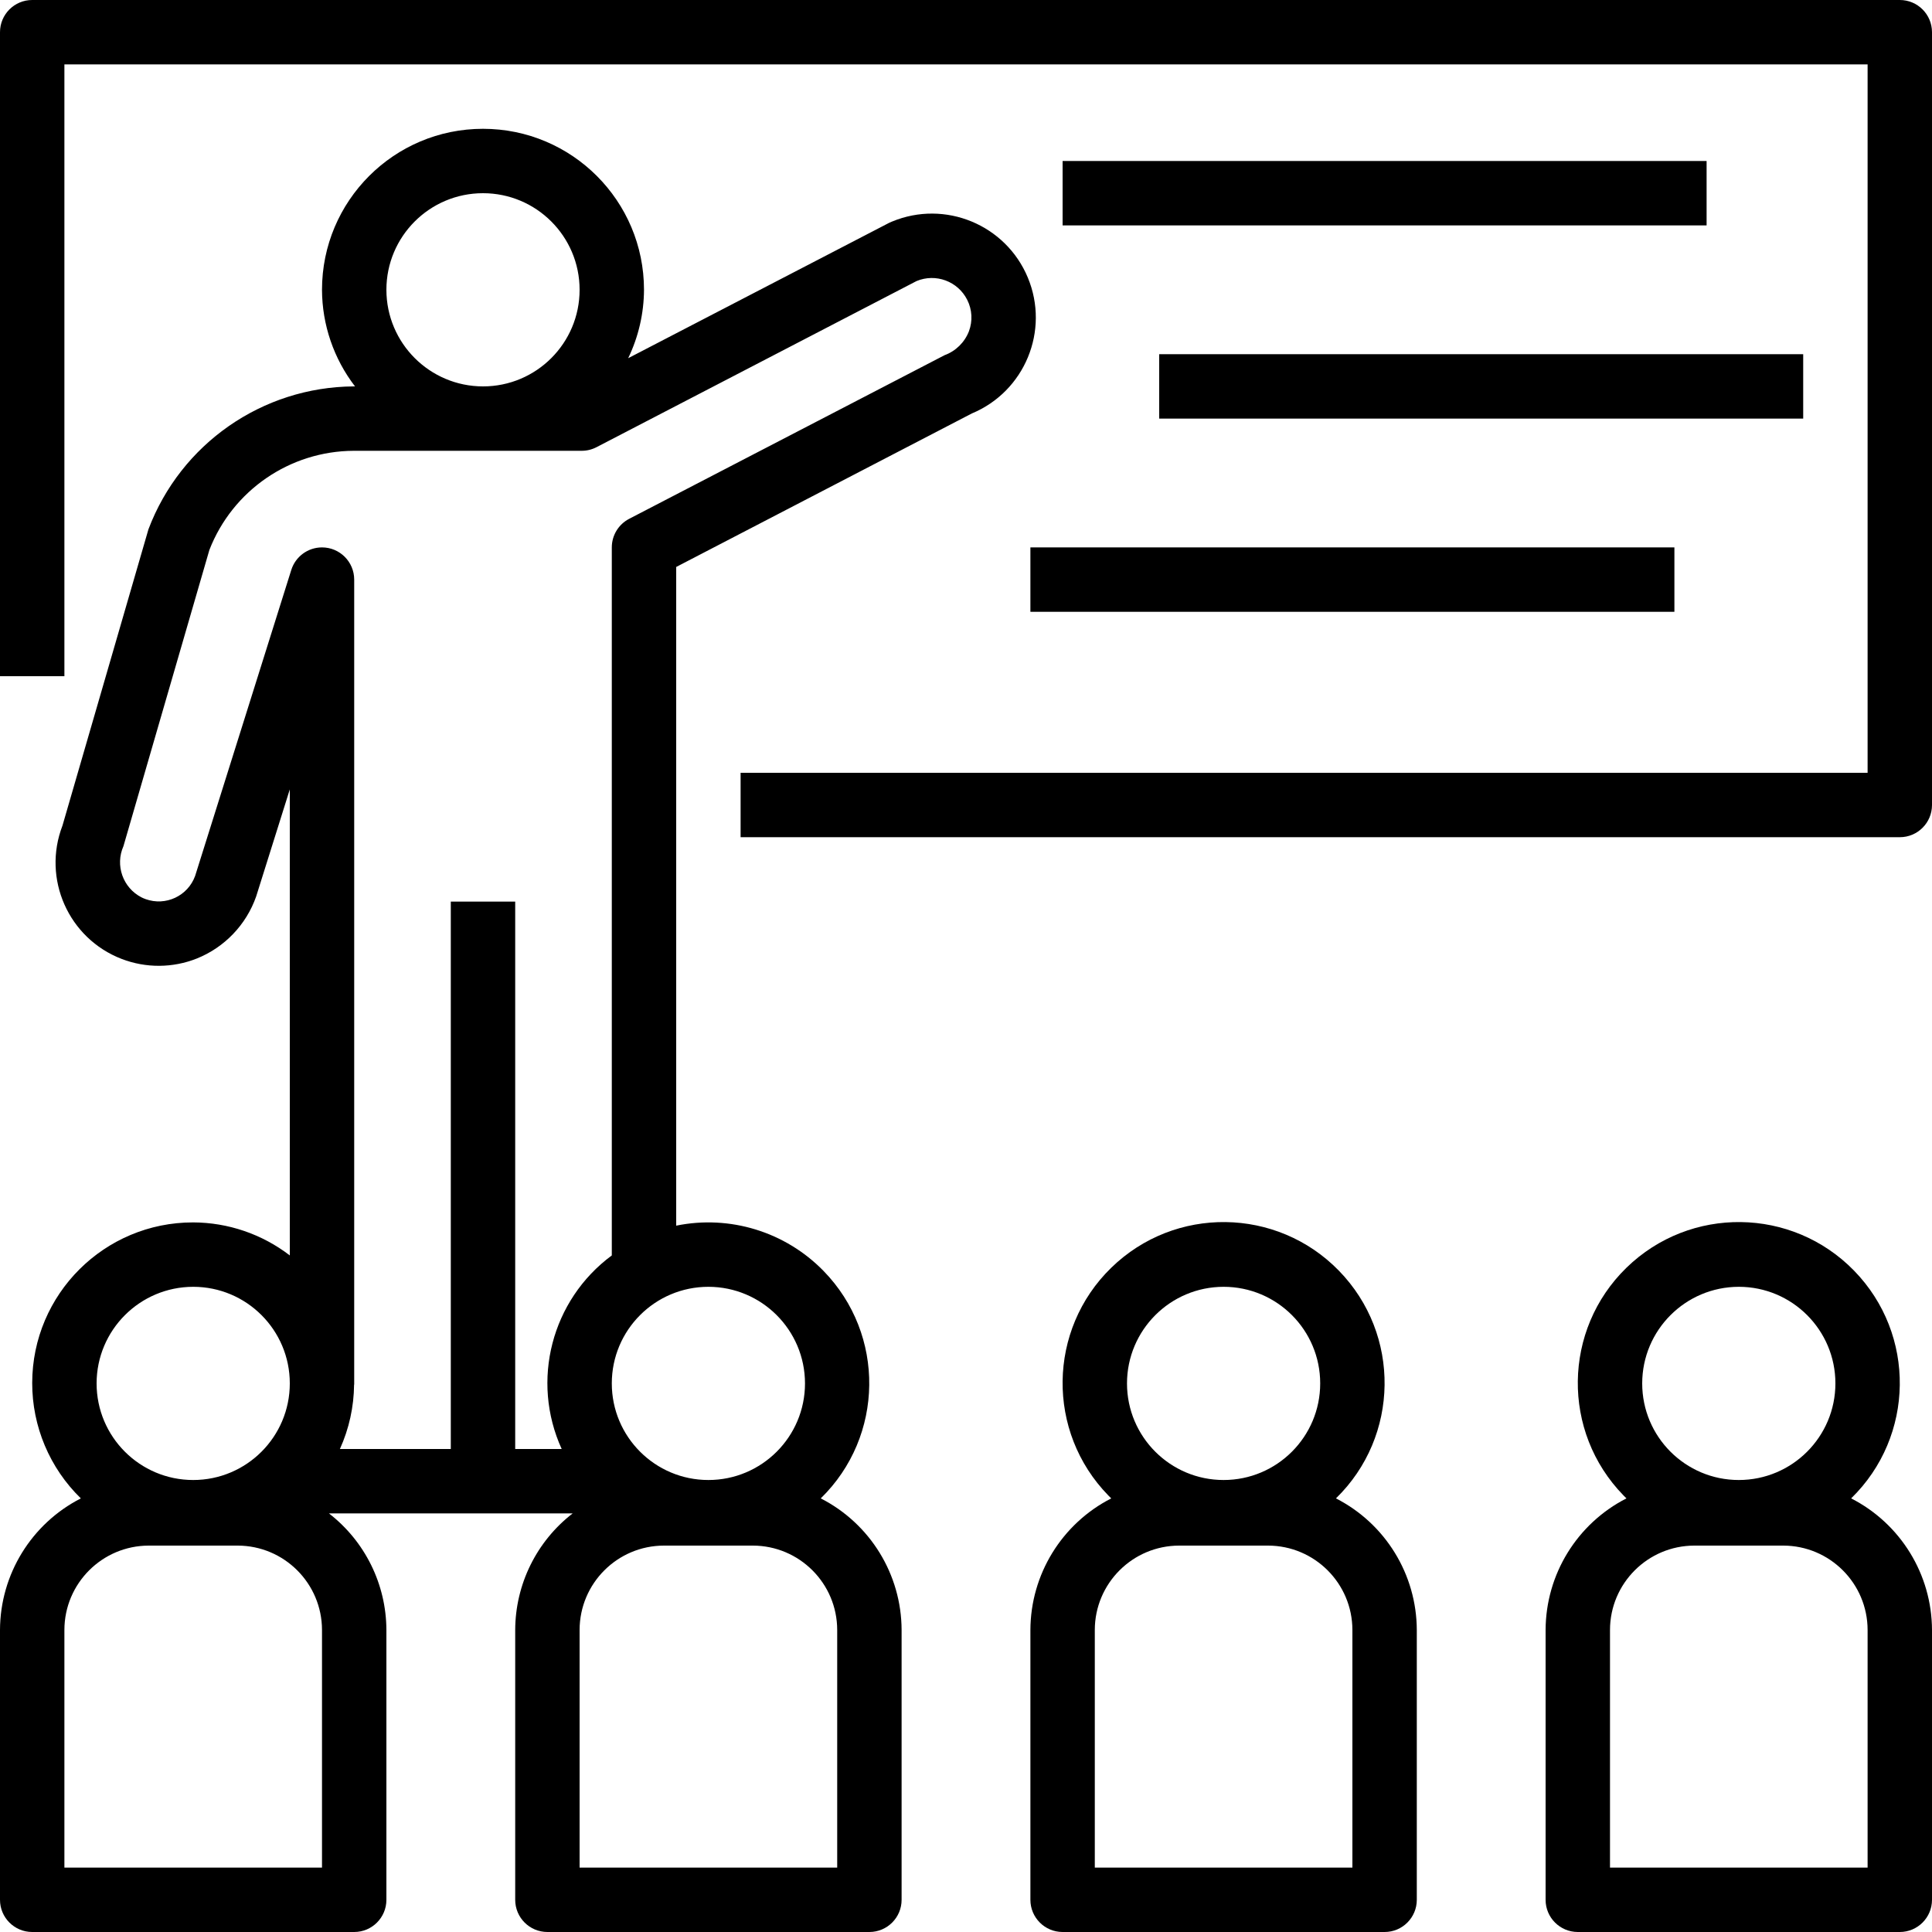
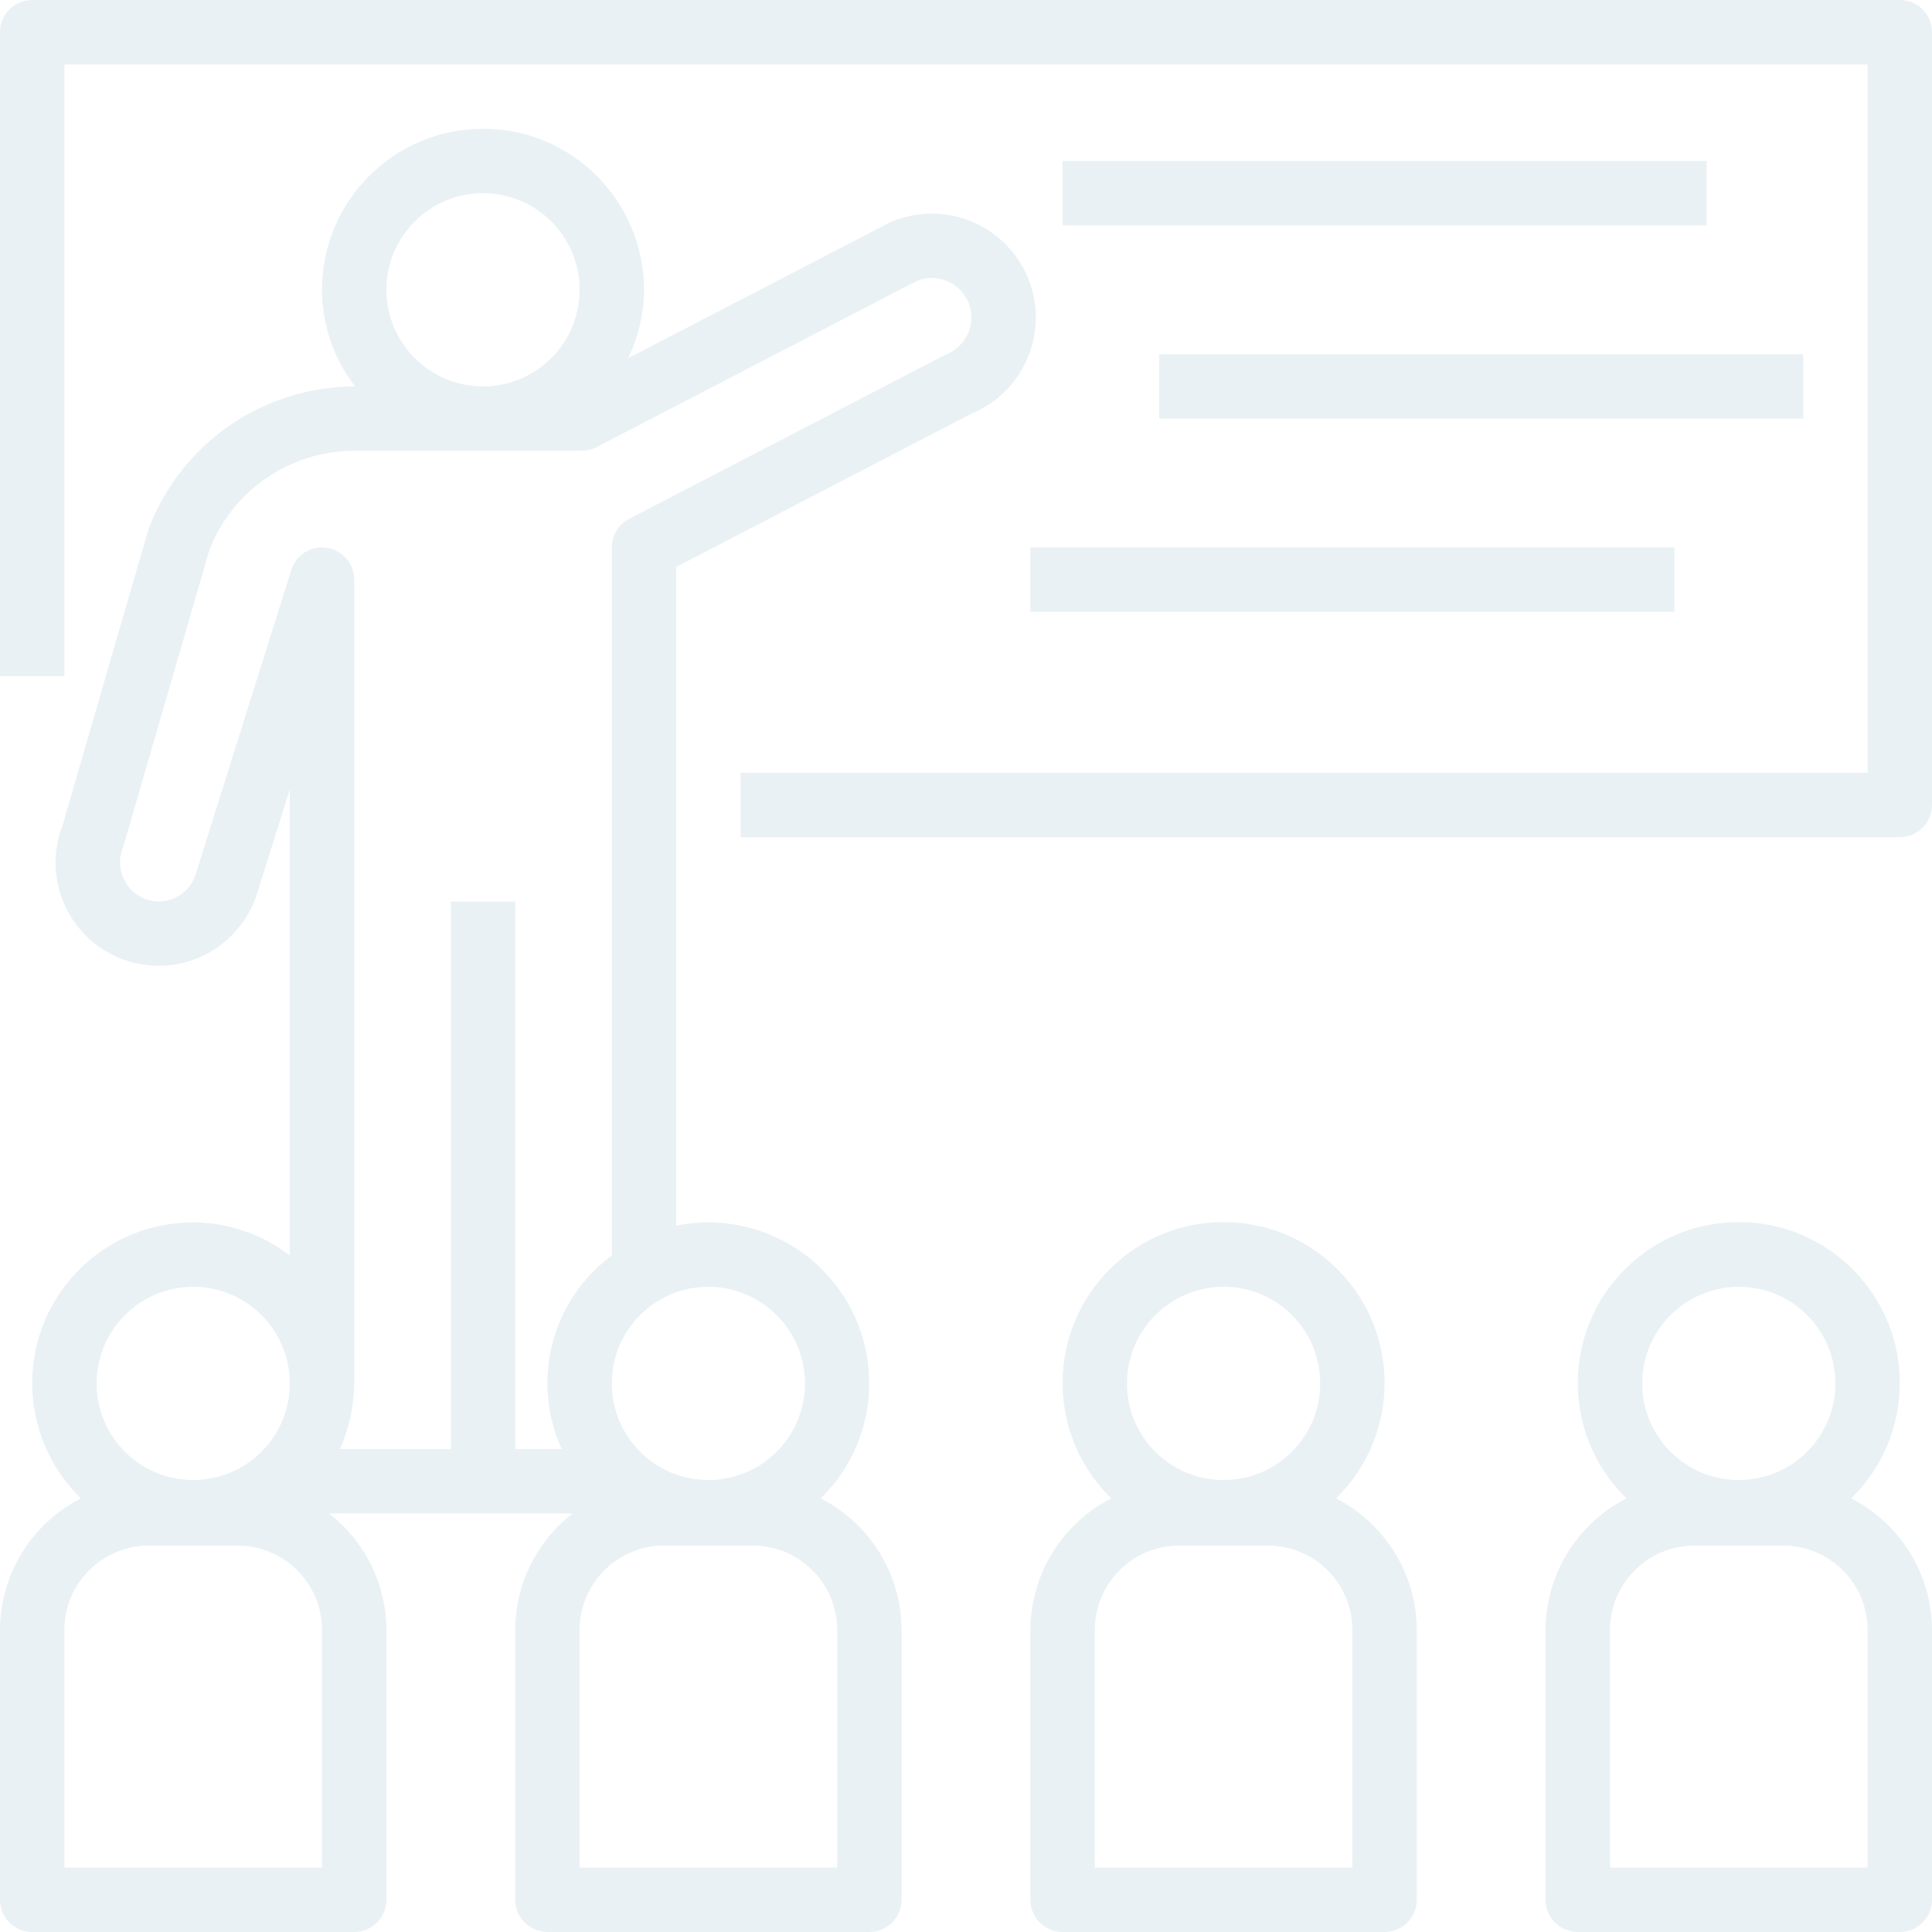
<svg xmlns="http://www.w3.org/2000/svg" version="1.1" id="Capa_1" x="0px" y="0px" viewBox="0 0 480 480" style="enable-background:new 0 0 480 480;" xml:space="preserve">
  <g>
    <g>
-       <path d="M472.004,0c-0.001,0-0.003,0-0.004,0H8C3.583-0.001,0.001,3.579,0,7.996C0,7.997,0,7.999,0,8v160h16V16h448v176H184v16    h288c4.417,0.001,7.999-3.579,8-7.996c0-0.001,0-0.003,0-0.004V8C480.001,3.583,476.421,0.001,472.004,0z" />
+       <path fill="#e9f1f5" d="M472.004,0c-0.001,0-0.003,0-0.004,0H8C3.583-0.001,0.001,3.579,0,7.996C0,7.997,0,7.999,0,8v160h16V16h448v176H184v16    h288c4.417,0.001,7.999-3.579,8-7.996c0-0.001,0-0.003,0-0.004V8C480.001,3.583,476.421,0.001,472.004,0z" />
    </g>
  </g>
  <g>
    <g>
-       <rect x="264" y="40" width="160" height="16" />
+       <rect fill="#e9f1f5" x="264" y="40" width="160" height="16" />
    </g>
  </g>
  <g>
    <g>
-       <rect x="288" y="88" width="160" height="16" />
+       <rect fill="#e9f1f5" x="288" y="88" width="160" height="16" />
    </g>
  </g>
  <g>
    <g>
-       <rect x="256" y="136" width="160" height="16" />
+       <rect fill="#e9f1f5" x="256" y="136" width="160" height="16" />
    </g>
  </g>
  <g>
    <g>
-       <path d="M255.362,68.974c-5.477-13.165-20.589-19.397-33.753-13.92c-0.225,0.094-0.449,0.19-0.671,0.29l-64.868,33.65    C158.628,83.692,159.971,77.886,160,72c0-22.091-17.909-40-40-40S80,49.909,80,72c0.03,8.683,2.913,17.116,8.205,24h-0.333    c-22.708,0.152-42.979,14.269-50.996,35.516L15.52,205.125c-5.084,13.206,1.5,28.034,14.707,33.118    c6.022,2.318,12.697,2.279,18.692-0.11c6.888-2.775,12.248-8.379,14.715-15.383L72,196.125v115.783    c-6.884-5.291-15.317-8.174-24-8.205c-22.058-0.033-39.967,17.822-40,39.881c-0.016,10.803,4.344,21.151,12.087,28.685    C7.799,378.547,0.048,391.163,0,404.961V472c-0.001,4.417,3.579,7.999,7.996,8c0.001,0,0.003,0,0.004,0h80    c4.417,0.001,7.999-3.579,8-7.996c0-0.001,0-0.003,0-0.004v-67.039c-0.039-11.339-5.307-22.025-14.276-28.961h60.553    c-8.97,6.936-14.238,17.622-14.276,28.961V472c-0.001,4.417,3.579,7.999,7.996,8c0.001,0,0.003,0,0.004,0h80    c4.417,0.001,7.999-3.579,8-7.996c0-0.001,0-0.003,0-0.004v-67.039c-0.048-13.798-7.799-26.414-20.087-32.692    c15.795-15.417,16.102-40.72,0.685-56.515c-9.494-9.727-23.281-13.962-36.598-11.242V140.859l73.441-38.133    C254.606,97.25,260.838,82.138,255.362,68.974z M120,48c13.255,0,24,10.745,24,24s-10.745,24-24,24    c-13.249-0.014-23.986-10.751-24-24C96,58.745,106.745,48,120,48z M48,319.703c13.255,0,24,10.745,24,24s-10.745,24-24,24    s-24-10.745-24-24C24.014,330.454,34.751,319.718,48,319.703z M80,464H16v-59.039c0.016-11.571,9.393-20.947,20.965-20.961h22.07    c11.571,0.014,20.949,9.39,20.965,20.961V464z M208,404.961V464h-64v-59.039c0.016-11.571,9.393-20.947,20.965-20.961h22.07    C198.607,384.014,207.984,393.39,208,404.961z M176,319.703c13.249,0.014,23.986,10.751,24,24c0,13.255-10.745,24-24,24    s-24-10.745-24-24S162.745,319.703,176,319.703z M240.723,82.32c-1.071,2.748-3.27,4.905-6.039,5.922l-78.367,40.656    C153.665,130.274,152,133.013,152,136v175.908c-14.985,11.08-20.176,31.133-12.448,48.092H128V224h-16v136H84.448    c2.276-5.03,3.475-10.48,3.522-16H88V144c-0.001-4.419-3.584-8-8.002-7.999c-3.493,0.001-6.582,2.268-7.63,5.601L48.48,217.617    c-1.81,4.992-7.325,7.572-12.317,5.761c-0.35-0.127-0.693-0.274-1.027-0.441c-4.615-2.385-6.574-7.953-4.468-12.703l21.355-73.609    c5.759-14.79,19.976-24.556,35.848-24.625h56.645c1.282,0.002,2.546-0.307,3.684-0.898l79.512-41.273    c4.77-1.99,10.268,0.046,12.59,4.664C241.533,76.927,241.686,79.767,240.723,82.32z" />
+       <path fill="#e9f1f5" d="M255.362,68.974c-5.477-13.165-20.589-19.397-33.753-13.92c-0.225,0.094-0.449,0.19-0.671,0.29l-64.868,33.65    C158.628,83.692,159.971,77.886,160,72c0-22.091-17.909-40-40-40S80,49.909,80,72c0.03,8.683,2.913,17.116,8.205,24h-0.333    c-22.708,0.152-42.979,14.269-50.996,35.516L15.52,205.125c-5.084,13.206,1.5,28.034,14.707,33.118    c6.022,2.318,12.697,2.279,18.692-0.11c6.888-2.775,12.248-8.379,14.715-15.383L72,196.125v115.783    c-6.884-5.291-15.317-8.174-24-8.205c-22.058-0.033-39.967,17.822-40,39.881c-0.016,10.803,4.344,21.151,12.087,28.685    C7.799,378.547,0.048,391.163,0,404.961V472c-0.001,4.417,3.579,7.999,7.996,8c0.001,0,0.003,0,0.004,0h80    c4.417,0.001,7.999-3.579,8-7.996c0-0.001,0-0.003,0-0.004v-67.039c-0.039-11.339-5.307-22.025-14.276-28.961h60.553    c-8.97,6.936-14.238,17.622-14.276,28.961V472c-0.001,4.417,3.579,7.999,7.996,8c0.001,0,0.003,0,0.004,0h80    c4.417,0.001,7.999-3.579,8-7.996c0-0.001,0-0.003,0-0.004v-67.039c-0.048-13.798-7.799-26.414-20.087-32.692    c15.795-15.417,16.102-40.72,0.685-56.515c-9.494-9.727-23.281-13.962-36.598-11.242V140.859l73.441-38.133    C254.606,97.25,260.838,82.138,255.362,68.974z M120,48c13.255,0,24,10.745,24,24s-10.745,24-24,24    c-13.249-0.014-23.986-10.751-24-24C96,58.745,106.745,48,120,48z M48,319.703c13.255,0,24,10.745,24,24s-10.745,24-24,24    s-24-10.745-24-24C24.014,330.454,34.751,319.718,48,319.703z M80,464H16v-59.039c0.016-11.571,9.393-20.947,20.965-20.961h22.07    c11.571,0.014,20.949,9.39,20.965,20.961V464z M208,404.961V464h-64v-59.039c0.016-11.571,9.393-20.947,20.965-20.961h22.07    C198.607,384.014,207.984,393.39,208,404.961z M176,319.703c13.249,0.014,23.986,10.751,24,24c0,13.255-10.745,24-24,24    s-24-10.745-24-24S162.745,319.703,176,319.703z M240.723,82.32c-1.071,2.748-3.27,4.905-6.039,5.922l-78.367,40.656    C153.665,130.274,152,133.013,152,136v175.908c-14.985,11.08-20.176,31.133-12.448,48.092H128V224h-16v136H84.448    c2.276-5.03,3.475-10.48,3.522-16H88V144c-0.001-4.419-3.584-8-8.002-7.999c-3.493,0.001-6.582,2.268-7.63,5.601L48.48,217.617    c-1.81,4.992-7.325,7.572-12.317,5.761c-0.35-0.127-0.693-0.274-1.027-0.441c-4.615-2.385-6.574-7.953-4.468-12.703l21.355-73.609    c5.759-14.79,19.976-24.556,35.848-24.625h56.645c1.282,0.002,2.546-0.307,3.684-0.898l79.512-41.273    c4.77-1.99,10.268,0.046,12.59,4.664C241.533,76.927,241.686,79.767,240.723,82.32z" />
    </g>
  </g>
  <g>
    <g>
-       <path d="M331.913,372.269c15.823-15.416,16.153-40.741,0.737-56.564c-15.416-15.823-40.741-16.153-56.564-0.737    c-15.823,15.416-16.153,40.741-0.737,56.564c0.243,0.249,0.489,0.495,0.738,0.737c-12.287,6.278-20.039,18.894-20.087,32.692V472    c-0.001,4.417,3.579,7.999,7.996,8c0.001,0,0.003,0,0.004,0h80c4.417,0.001,7.999-3.579,8-7.996c0-0.001,0-0.003,0-0.004v-67.039    C351.952,391.163,344.201,378.547,331.913,372.269z M304,319.703c13.255,0,24,10.745,24,24s-10.745,24-24,24s-24-10.745-24-24    C280.014,330.454,290.751,319.718,304,319.703z M336,464h-64v-59.039c0.016-11.571,9.393-20.947,20.965-20.961h22.07    c11.571,0.014,20.949,9.39,20.965,20.961V464z" />
+       <path fill="#e9f1f5" d="M331.913,372.269c15.823-15.416,16.153-40.741,0.737-56.564c-15.416-15.823-40.741-16.153-56.564-0.737    c-15.823,15.416-16.153,40.741-0.737,56.564c0.243,0.249,0.489,0.495,0.738,0.737c-12.287,6.278-20.039,18.894-20.087,32.692V472    c-0.001,4.417,3.579,7.999,7.996,8c0.001,0,0.003,0,0.004,0h80c4.417,0.001,7.999-3.579,8-7.996c0-0.001,0-0.003,0-0.004v-67.039    C351.952,391.163,344.201,378.547,331.913,372.269z M304,319.703c13.255,0,24,10.745,24,24s-10.745,24-24,24s-24-10.745-24-24    C280.014,330.454,290.751,319.718,304,319.703z M336,464h-64v-59.039c0.016-11.571,9.393-20.947,20.965-20.961h22.07    c11.571,0.014,20.949,9.39,20.965,20.961V464z" />
    </g>
  </g>
  <g>
    <g>
-       <path d="M459.913,372.269c15.823-15.416,16.153-40.741,0.737-56.564c-15.416-15.823-40.741-16.153-56.564-0.737    c-15.823,15.416-16.153,40.741-0.737,56.564c0.243,0.249,0.489,0.495,0.738,0.737c-12.287,6.278-20.039,18.894-20.087,32.692V472    c-0.001,4.417,3.579,7.999,7.996,8c0.001,0,0.003,0,0.004,0h80c4.417,0.001,7.999-3.579,8-7.996c0-0.001,0-0.003,0-0.004v-67.039    C479.952,391.163,472.201,378.547,459.913,372.269z M432,319.703c13.255,0,24,10.745,24,24s-10.745,24-24,24s-24-10.745-24-24    C408.014,330.454,418.751,319.718,432,319.703z M464,464h-64v-59.039c0.016-11.571,9.393-20.947,20.965-20.961h22.07    c11.571,0.014,20.949,9.39,20.965,20.961V464z" />
+       <path fill="#e9f1f5" d="M459.913,372.269c15.823-15.416,16.153-40.741,0.737-56.564c-15.416-15.823-40.741-16.153-56.564-0.737    c-15.823,15.416-16.153,40.741-0.737,56.564c0.243,0.249,0.489,0.495,0.738,0.737c-12.287,6.278-20.039,18.894-20.087,32.692V472    c-0.001,4.417,3.579,7.999,7.996,8c0.001,0,0.003,0,0.004,0h80c4.417,0.001,7.999-3.579,8-7.996c0-0.001,0-0.003,0-0.004v-67.039    C479.952,391.163,472.201,378.547,459.913,372.269z M432,319.703c13.255,0,24,10.745,24,24s-10.745,24-24,24s-24-10.745-24-24    C408.014,330.454,418.751,319.718,432,319.703z M464,464h-64v-59.039c0.016-11.571,9.393-20.947,20.965-20.961h22.07    c11.571,0.014,20.949,9.39,20.965,20.961V464z" />
    </g>
  </g>
  <g>
</g>
  <g>
</g>
  <g>
</g>
  <g>
</g>
  <g>
</g>
  <g>
</g>
  <g>
</g>
  <g>
</g>
  <g>
</g>
  <g>
</g>
  <g>
</g>
  <g>
</g>
  <g>
</g>
  <g>
</g>
  <g>
</g>
</svg>
